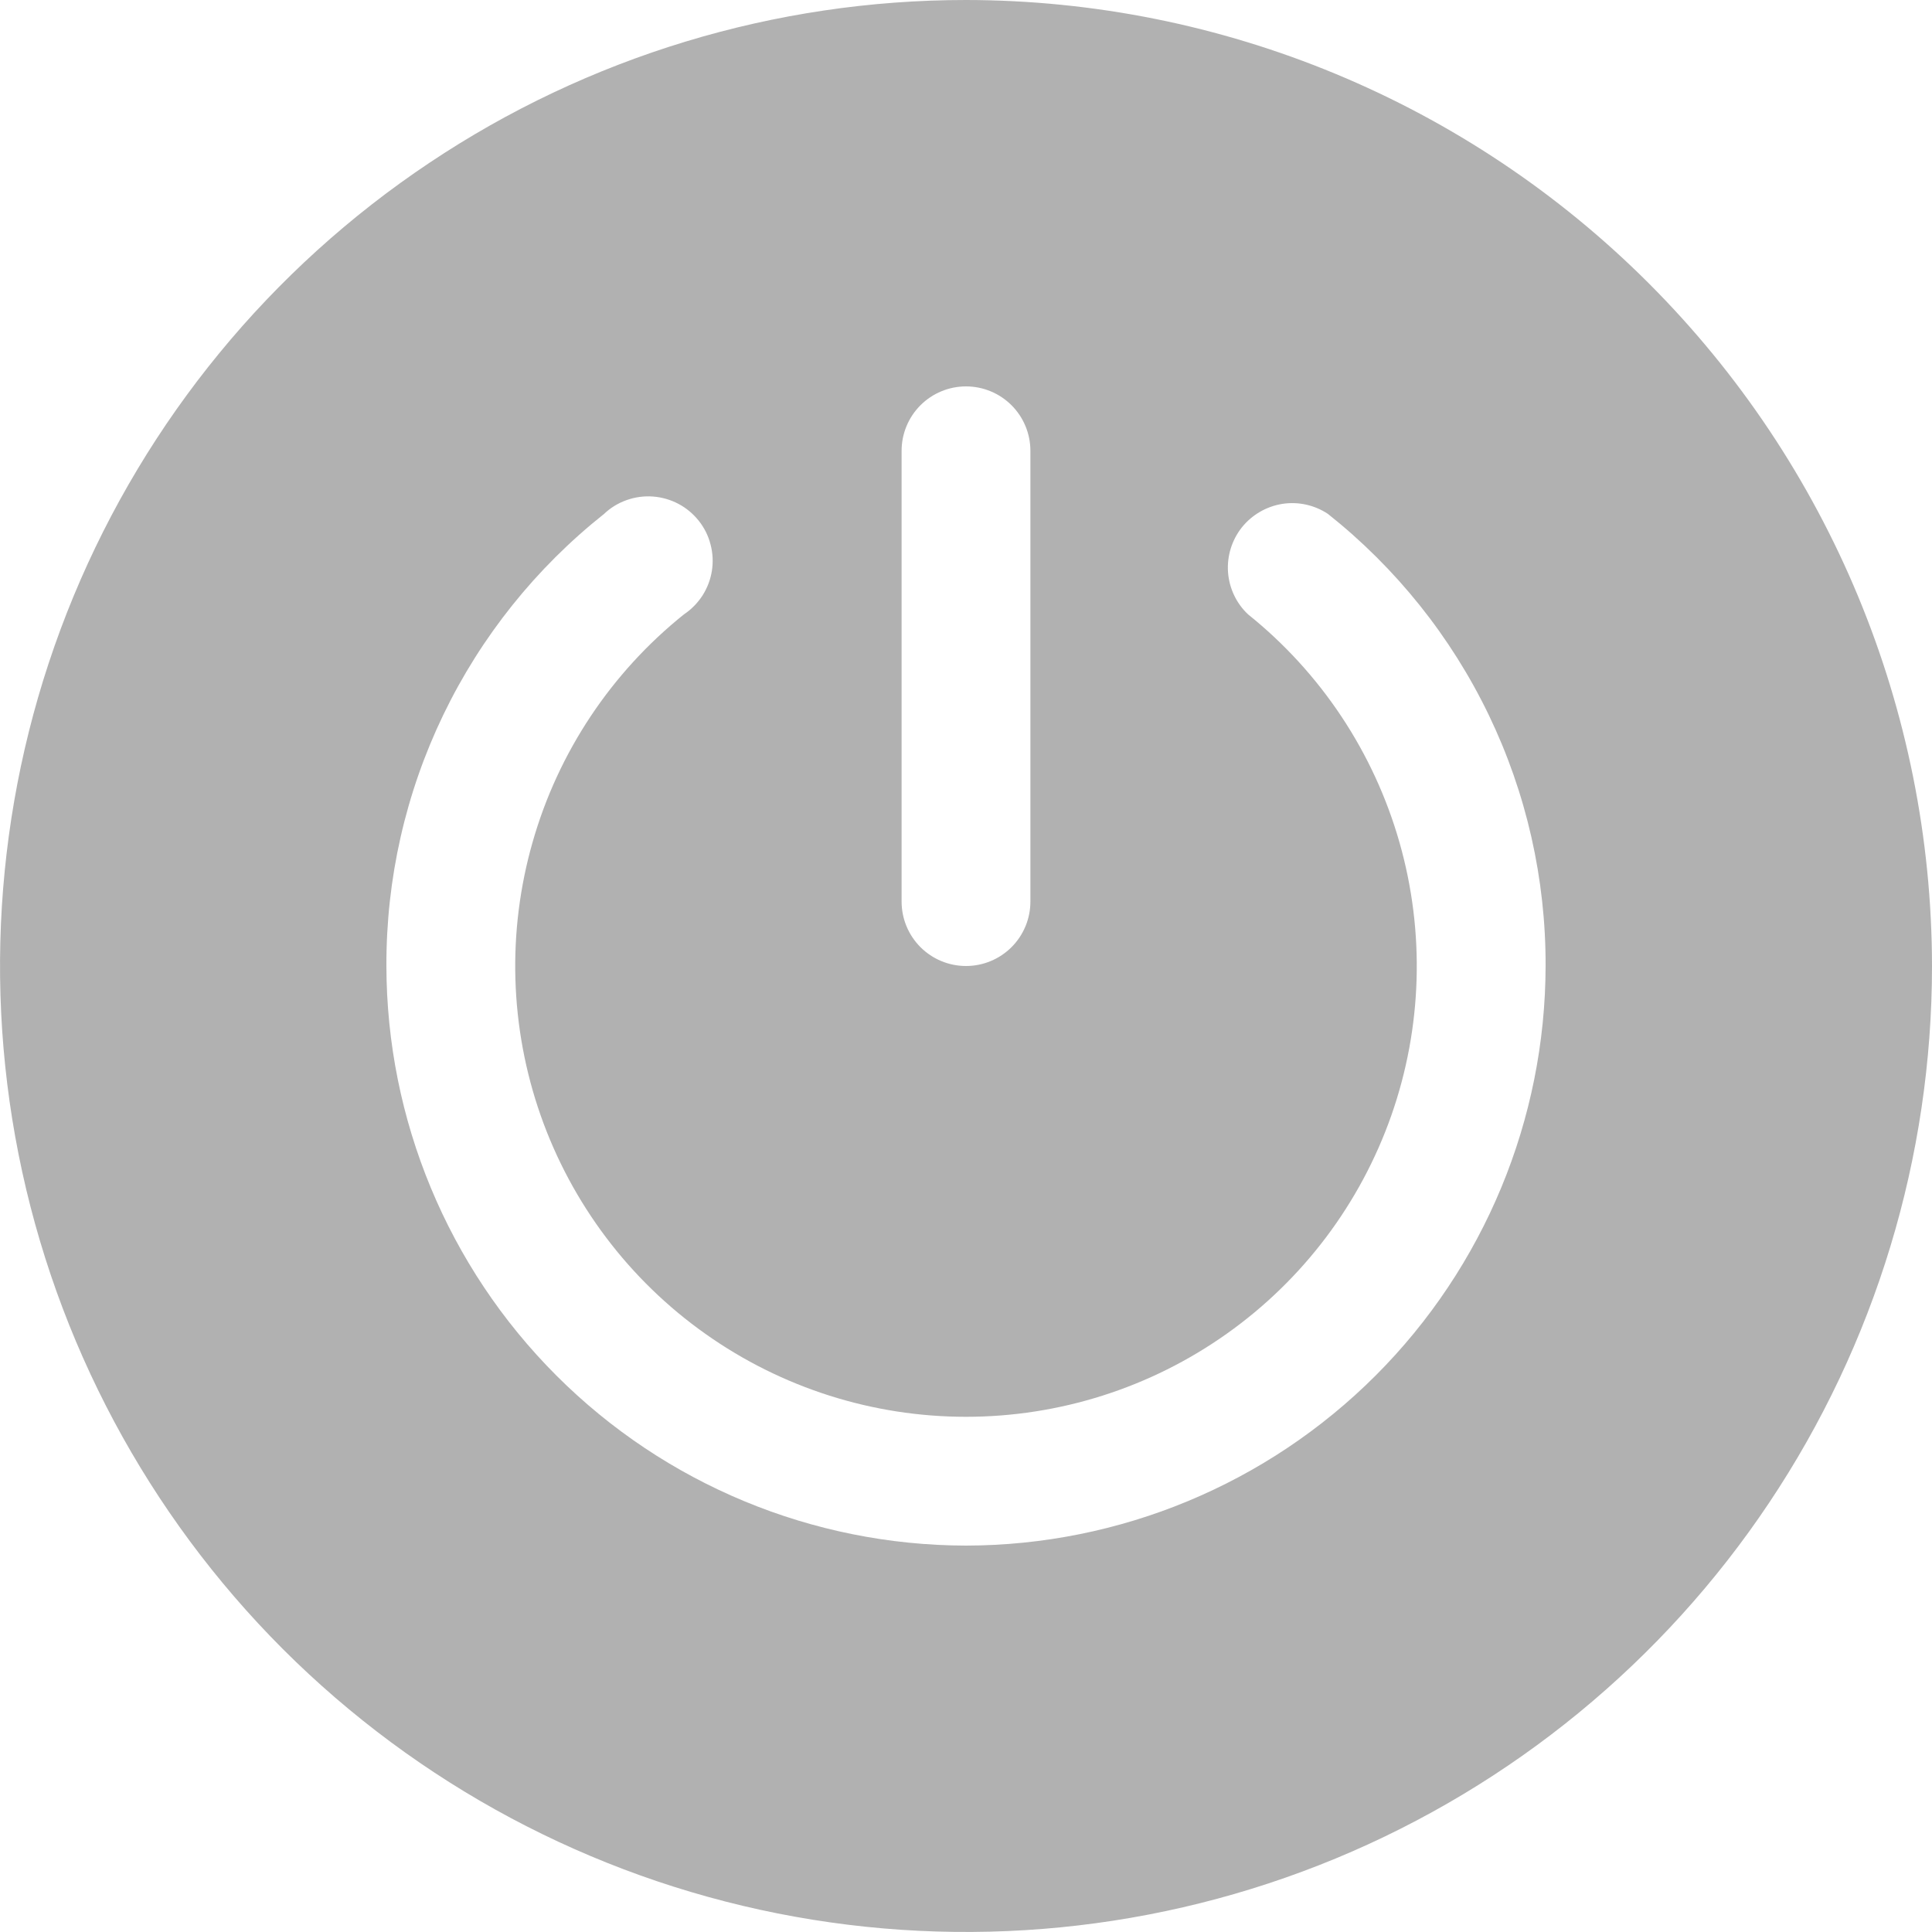
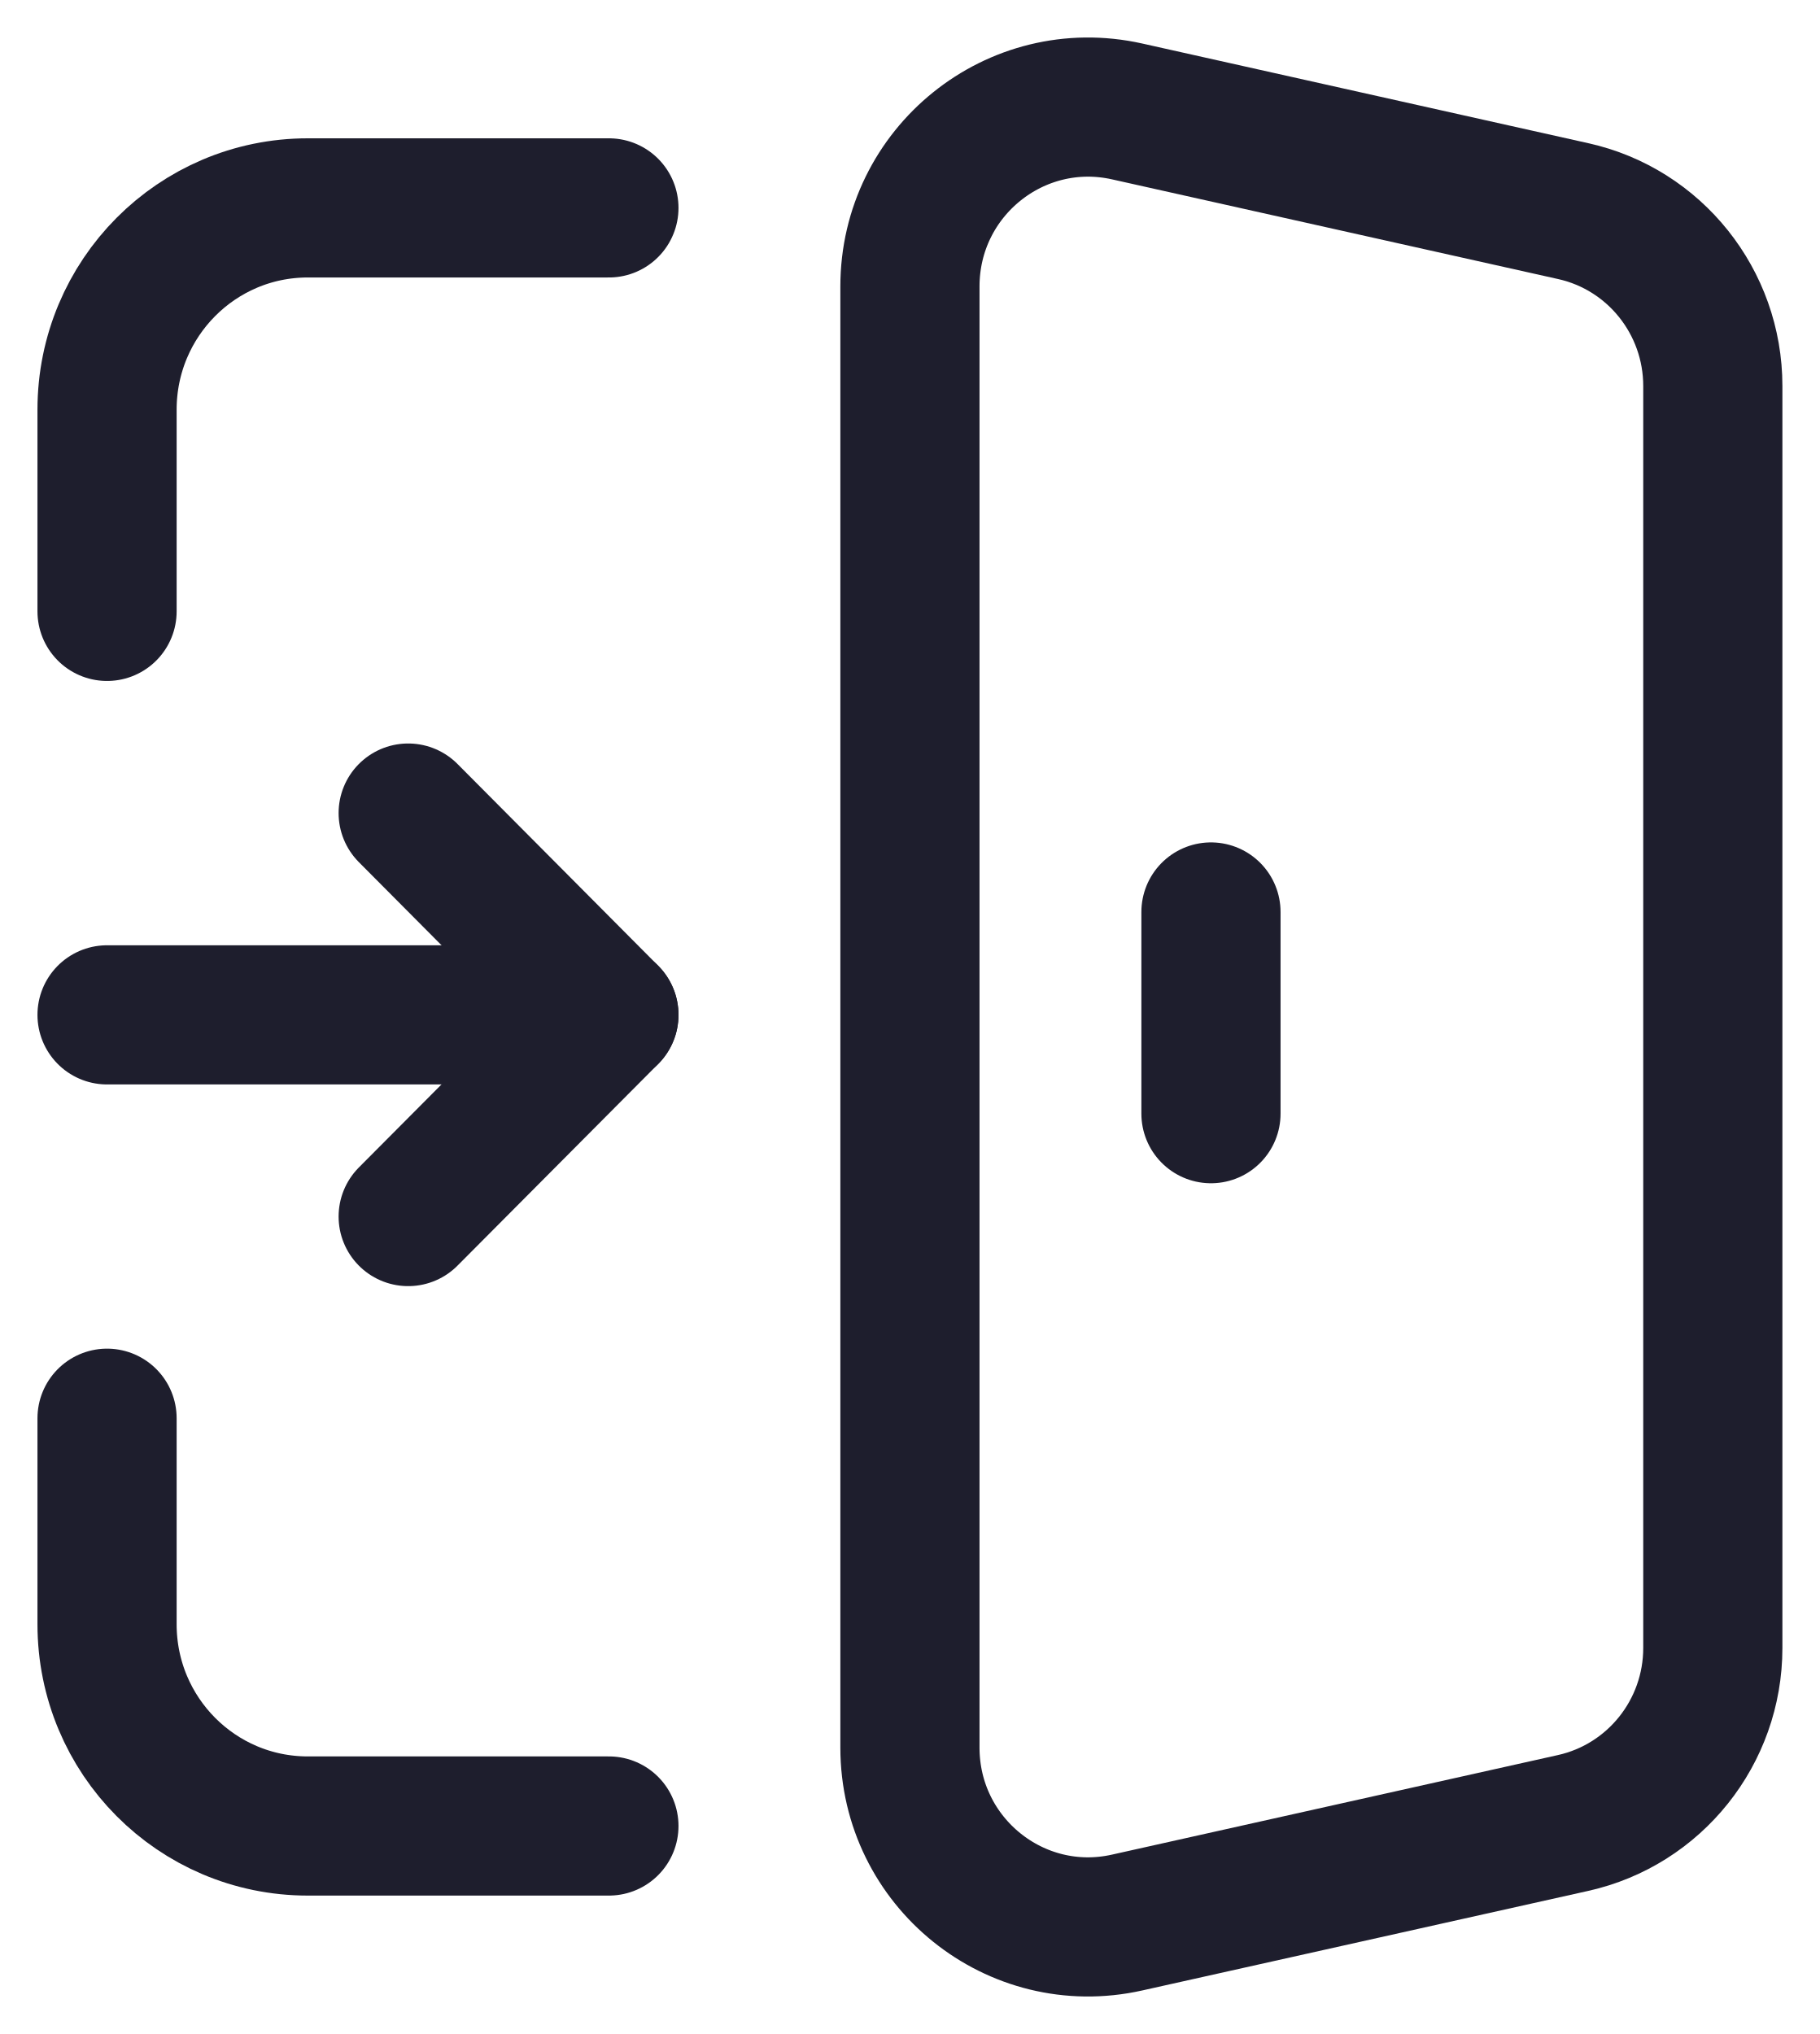
- <svg xmlns="http://www.w3.org/2000/svg" width="21" height="21" viewBox="0 0 21 21" fill="none">
-   <path d="M10.5 0C8.423 0 6.393 0.616 4.667 1.77C2.94 2.923 1.594 4.563 0.799 6.482C0.005 8.4 -0.203 10.512 0.202 12.548C0.607 14.585 1.607 16.456 3.075 17.925C4.544 19.393 6.415 20.393 8.452 20.798C10.488 21.203 12.6 20.995 14.518 20.201C16.437 19.406 18.077 18.06 19.23 16.334C20.384 14.607 21 12.577 21 10.5C20.997 7.716 19.889 5.047 17.921 3.079C15.953 1.111 13.284 0.003 10.5 0ZM9.8 4.9C9.8 4.714 9.874 4.536 10.005 4.405C10.136 4.274 10.314 4.2 10.5 4.2C10.686 4.2 10.864 4.274 10.995 4.405C11.126 4.536 11.2 4.714 11.2 4.9V9.8C11.2 9.986 11.126 10.164 10.995 10.295C10.864 10.426 10.686 10.5 10.5 10.5C10.314 10.5 10.136 10.426 10.005 10.295C9.874 10.164 9.8 9.986 9.8 9.8V4.9ZM10.5 16.8C8.83 16.797 7.229 16.133 6.048 14.952C4.867 13.771 4.203 12.17 4.2 10.5C4.197 9.555 4.408 8.622 4.818 7.771C5.228 6.92 5.826 6.173 6.566 5.586C6.636 5.519 6.72 5.468 6.811 5.436C6.903 5.403 7 5.39 7.096 5.397C7.193 5.404 7.287 5.431 7.373 5.476C7.459 5.521 7.534 5.584 7.594 5.659C7.655 5.735 7.699 5.823 7.723 5.917C7.748 6.01 7.753 6.108 7.738 6.204C7.723 6.3 7.688 6.391 7.636 6.473C7.583 6.554 7.515 6.624 7.434 6.678C6.642 7.313 6.067 8.178 5.789 9.154C5.51 10.13 5.541 11.168 5.877 12.125C6.214 13.083 6.839 13.912 7.667 14.498C8.495 15.085 9.485 15.4 10.5 15.4C11.515 15.4 12.505 15.085 13.333 14.498C14.161 13.912 14.786 13.083 15.123 12.125C15.459 11.168 15.49 10.13 15.211 9.154C14.932 8.178 14.358 7.313 13.566 6.678C13.438 6.558 13.361 6.394 13.348 6.219C13.336 6.044 13.389 5.871 13.498 5.733C13.608 5.596 13.764 5.505 13.938 5.477C14.111 5.45 14.288 5.489 14.434 5.586C15.174 6.173 15.772 6.92 16.182 7.771C16.592 8.622 16.803 9.555 16.8 10.5C16.797 12.17 16.133 13.771 14.952 14.952C13.771 16.133 12.17 16.797 10.5 16.8Z" fill="#B1B1B1" />
+ <svg xmlns="http://www.w3.org/2000/svg" width="17" height="19" viewBox="0 0 17 19" fill="none">
+   <path fill-rule="evenodd" clip-rule="evenodd" d="M10.528 17.959L14.694 17.029C15.457 16.859 16 16.179 16 15.394V3.606C16 2.821 15.457 2.141 14.695 1.972L10.529 1.041C9.487 0.808 8.5 1.604 8.5 2.676V16.325C8.5 17.396 9.487 18.192 10.528 17.959V17.959Z" stroke="#1E1E2D" stroke-width="1.3" stroke-linecap="round" stroke-linejoin="round" />
+   <path d="M11.312 8.519V10.403" stroke="#1E1E2D" stroke-width="1.3" stroke-linecap="round" stroke-linejoin="round" />
+   <path d="M1 13.248V15.172C1 16.214 1.839 17.057 2.875 17.057H5.688" stroke="#1E1E2D" stroke-width="1.3" stroke-linecap="round" stroke-linejoin="round" />
+   <path d="M1 5.711V3.827C1 2.786 1.839 1.942 2.875 1.942H5.688" stroke="#1E1E2D" stroke-width="1.3" stroke-linecap="round" stroke-linejoin="round" />
+   <path d="M1 9.48H5.688" stroke="#1E1E2D" stroke-width="1.3" stroke-linecap="round" stroke-linejoin="round" />
+   <path d="M3.813 11.364L5.688 9.48L3.813 7.595" stroke="#1E1E2D" stroke-width="1.3" stroke-linecap="round" stroke-linejoin="round" />
</svg>
